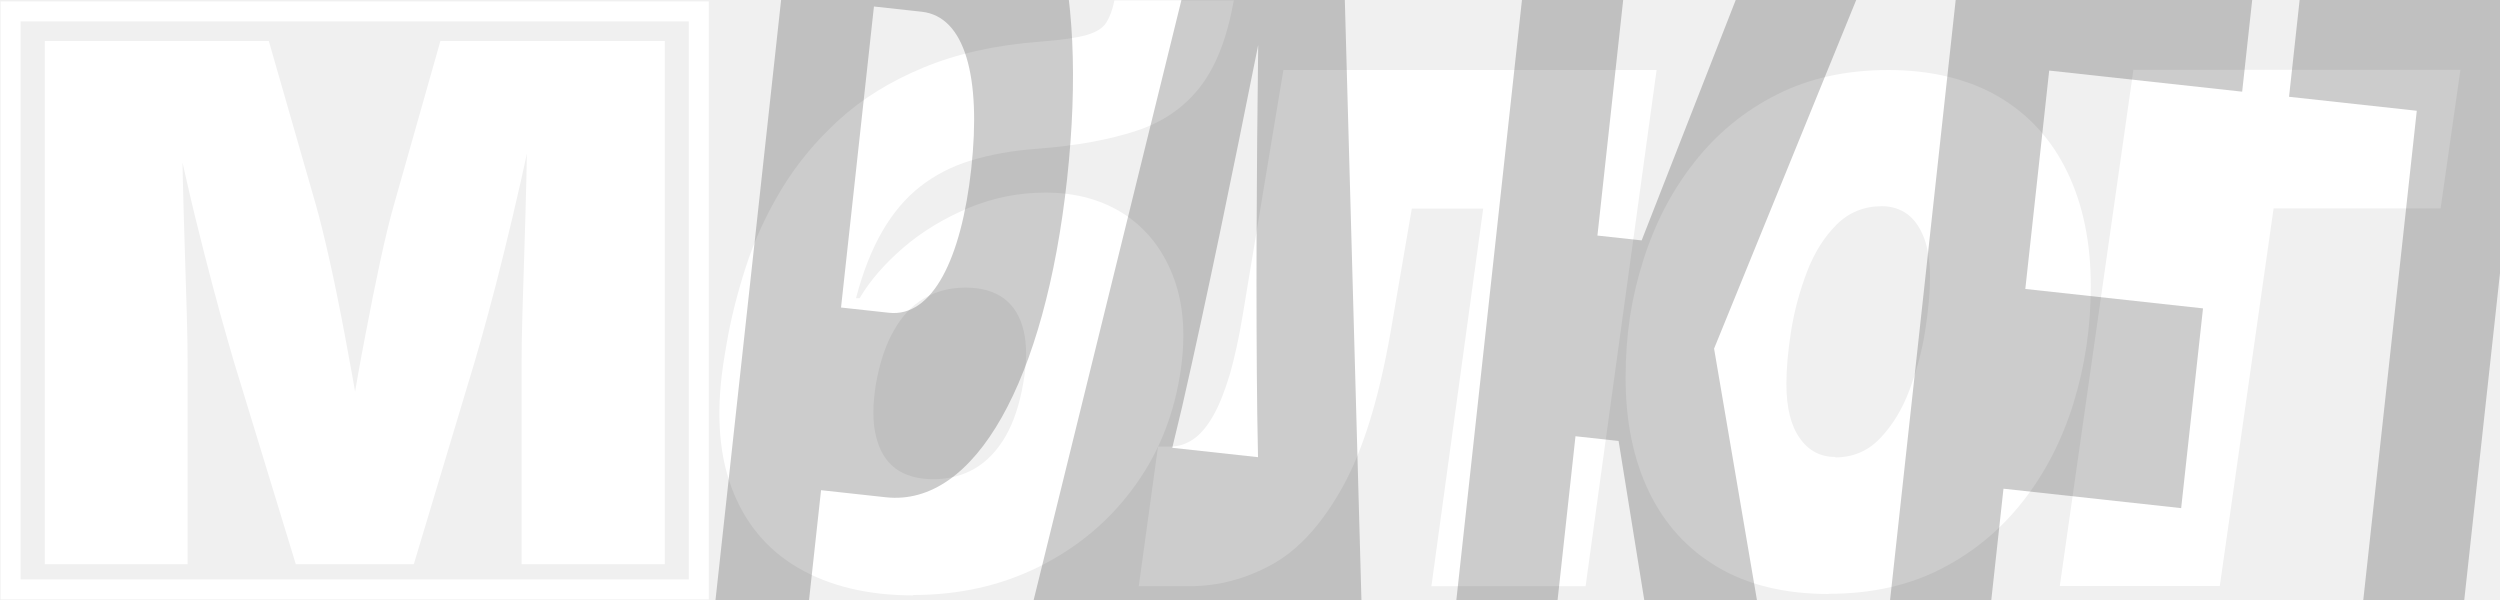
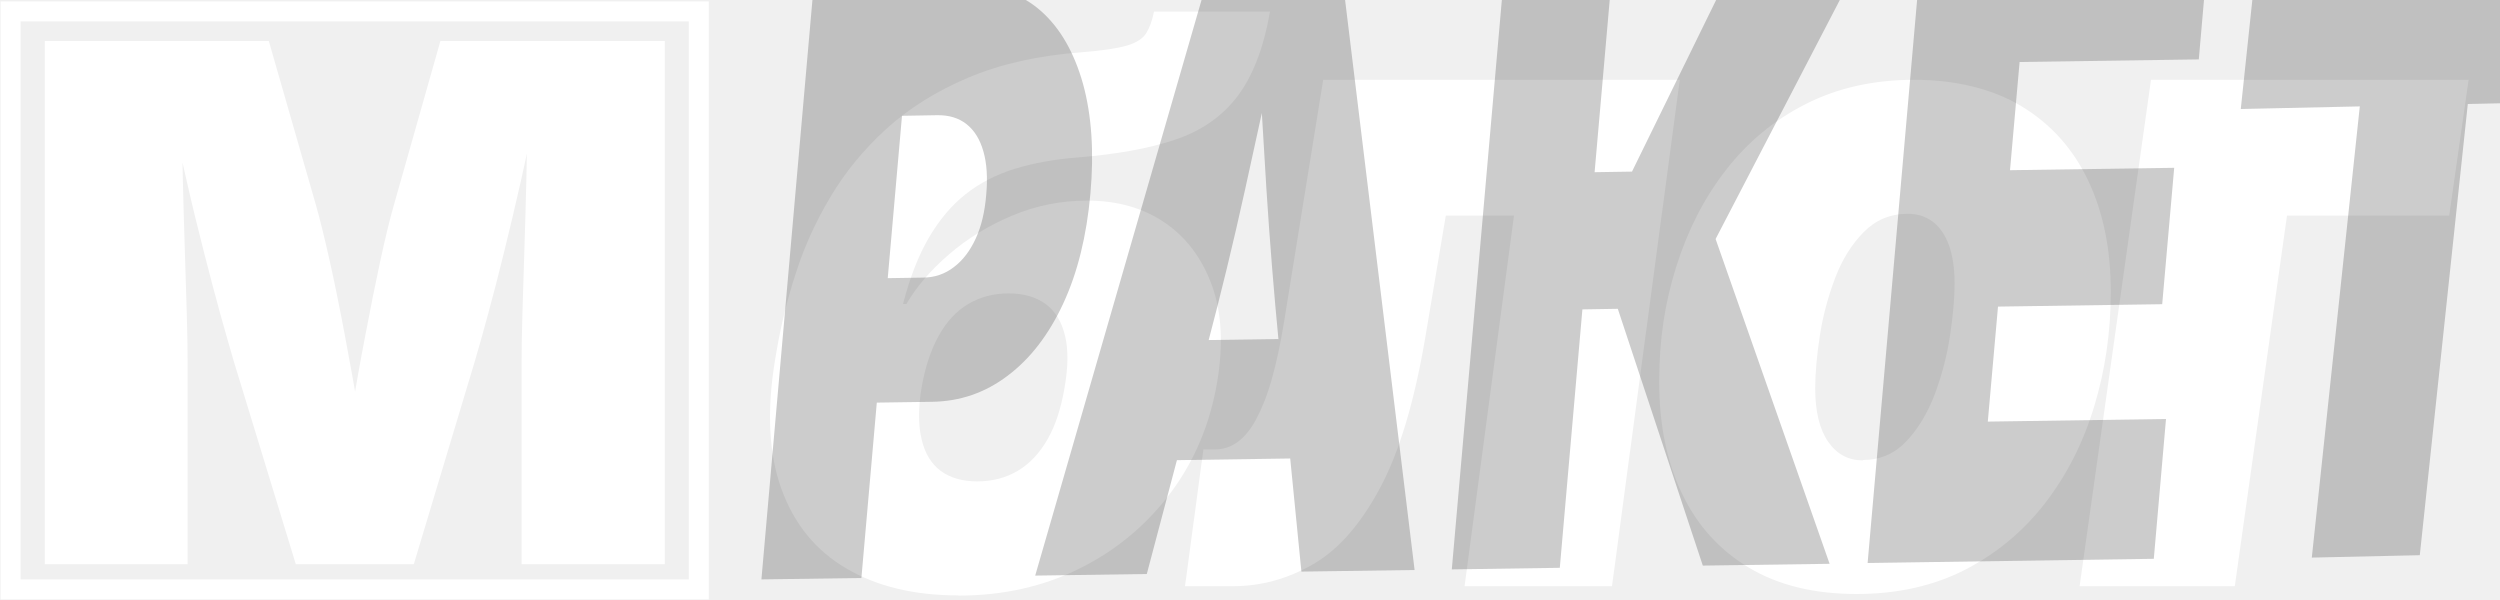
<svg xmlns="http://www.w3.org/2000/svg" id="Layer_1" viewBox="0 0 125 30">
  <defs>
    <style>
      .cls-1 {
-         letter-spacing: 0em;
-       }
- 
-       .cls-1, .cls-2, .cls-3 {
-         font-size: 67.44px;
-       }
- 
-       .cls-4 {
        fill: none;
        stroke: #fff;
        stroke-miterlimit: 10;
      }

-       .cls-5 {
-         font-family: Inter-Black, Inter;
-         font-variation-settings: 'opsz' 14, 'wght' 900;
-         font-weight: 800;
-         opacity: .2;
-       }
- 
-       .cls-6 {
-         font-size: 73px;
-       }
- 
-       .cls-7 {
+       .cls-2 {
        fill: #fff;
      }

      .cls-3 {
-         letter-spacing: -.09em;
+         opacity: .2;
      }
    </style>
  </defs>
-   <path class="cls-7" d="M2.24,28.22V2.05h11.2l2.35,8.18c.2.7.43,1.63.69,2.79.26,1.16.51,2.4.76,3.73.25,1.33.48,2.6.69,3.83.21,1.22.38,2.26.49,3.1h-1.32c.12-.84.28-1.88.48-3.1.21-1.22.43-2.5.69-3.83.25-1.33.5-2.57.75-3.73s.48-2.09.68-2.79l2.32-8.18h11.22v26.16h-7.16v-10.11c0-.6.01-1.39.04-2.38.03-.99.06-2.07.1-3.26.04-1.18.07-2.37.1-3.56.03-1.19.04-2.29.04-3.3h.4c-.21,1.11-.45,2.27-.72,3.47-.27,1.2-.55,2.37-.83,3.51-.28,1.14-.55,2.19-.81,3.14-.26.95-.48,1.75-.67,2.38l-3.04,10.11h-5.9l-3.09-10.11c-.19-.63-.41-1.43-.68-2.38-.26-.95-.54-2-.83-3.14-.29-1.14-.58-2.31-.85-3.51-.28-1.2-.52-2.36-.75-3.47h.51c0,1.01.01,2.11.04,3.3s.06,2.38.1,3.56c.04,1.18.07,2.27.1,3.26.03.99.04,1.78.04,2.38v10.11H2.24Z" />
-   <rect class="cls-4" x=".53" y=".57" width="34.41" height="28.9" />
+   <path class="cls-2" d="M2.24,28.22V2.05h11.2l2.35,8.18c.2.7.43,1.63.69,2.79.26,1.16.51,2.4.76,3.73.25,1.33.48,2.6.69,3.83.21,1.22.38,2.26.49,3.1h-1.32c.12-.84.28-1.88.48-3.1.21-1.22.43-2.5.69-3.83.25-1.33.5-2.57.75-3.73s.48-2.09.68-2.79l2.32-8.18h11.22v26.16h-7.16v-10.11c0-.6.01-1.39.04-2.38.03-.99.06-2.07.1-3.26.04-1.18.07-2.37.1-3.56.03-1.19.04-2.29.04-3.3h.4c-.21,1.11-.45,2.27-.72,3.47-.27,1.2-.55,2.37-.83,3.51-.28,1.14-.55,2.19-.81,3.14-.26.95-.48,1.75-.67,2.38l-3.04,10.11h-5.9l-3.09-10.11c-.19-.63-.41-1.43-.68-2.38-.26-.95-.54-2-.83-3.14-.29-1.14-.58-2.31-.85-3.51-.28-1.2-.52-2.36-.75-3.47h.51c0,1.01.01,2.11.04,3.3s.06,2.38.1,3.56c.04,1.18.07,2.27.1,3.26.03.99.04,1.78.04,2.38v10.11H2.24Z" />
+   <rect class="cls-1" x=".53" y=".57" width="34.41" height="28.9" />
  <g>
-     <path class="cls-7" d="M45.66,29.77c-2.25,0-4.17-.46-5.74-1.37-1.57-.91-2.69-2.26-3.35-4.04-.66-1.78-.78-3.98-.34-6.58l.1-.59c.21-1.23.53-2.51.96-3.84.43-1.33,1.02-2.62,1.78-3.88.76-1.26,1.71-2.41,2.87-3.47s2.57-1.93,4.23-2.62c1.66-.69,3.61-1.13,5.87-1.3,1.03-.08,1.8-.19,2.29-.33.49-.14.82-.35.99-.63.17-.27.31-.64.4-1.1h5.97c-.33,1.86-.89,3.3-1.68,4.32s-1.85,1.76-3.19,2.2-3,.75-4.99.9c-1.22.09-2.31.29-3.27.58-.96.29-1.81.73-2.54,1.3-.73.57-1.36,1.31-1.89,2.22-.53.91-.98,2.03-1.33,3.37h.18c.52-.88,1.25-1.72,2.19-2.53.94-.81,2.03-1.46,3.25-1.98,1.23-.51,2.51-.77,3.85-.77,1.56,0,2.9.38,4.02,1.13,1.11.75,1.92,1.82,2.42,3.2s.59,3.02.27,4.9c-.36,2.12-1.15,4-2.39,5.64-1.23,1.64-2.79,2.92-4.67,3.85s-3.96,1.4-6.26,1.4ZM46.66,23.96c.78,0,1.48-.18,2.09-.54s1.12-.9,1.53-1.61c.41-.71.7-1.6.88-2.64.19-1.05.19-1.93.02-2.64-.17-.71-.5-1.25-.99-1.61-.49-.36-1.13-.54-1.91-.54s-1.47.18-2.08.54-1.11.9-1.51,1.61c-.41.71-.7,1.6-.89,2.64-.17,1.05-.18,1.93,0,2.64.17.71.49,1.25.97,1.61s1.12.54,1.9.54Z" />
-     <path class="cls-7" d="M56.94,29.3l.96-6.97h.61c.42,0,.81-.13,1.17-.38s.69-.65.99-1.18.57-1.22.82-2.05c.24-.84.46-1.83.65-2.99l2.03-12.23h18.66l-3.55,25.81h-7.71l2.59-18.88h-3.57l-1.07,6.23c-.58,3.29-1.37,5.85-2.39,7.69-1.02,1.83-2.18,3.12-3.49,3.85s-2.7,1.11-4.17,1.11h-2.53Z" />
-     <path class="cls-7" d="M91.44,29.7c-2.19,0-4.04-.45-5.55-1.34s-2.66-2.15-3.44-3.77c-.78-1.62-1.17-3.52-1.17-5.69s.29-4.02.88-5.87c.58-1.85,1.43-3.49,2.56-4.92,1.12-1.43,2.49-2.56,4.12-3.38,1.62-.82,3.48-1.23,5.58-1.23s4.01.45,5.52,1.34c1.51.89,2.65,2.15,3.43,3.77.78,1.62,1.17,3.52,1.17,5.69,0,2.05-.29,3.99-.86,5.84-.57,1.85-1.41,3.49-2.53,4.92s-2.48,2.56-4.11,3.39c-1.62.83-3.49,1.24-5.6,1.24ZM91.76,22.87c.89,0,1.64-.32,2.25-.96.61-.64,1.1-1.44,1.46-2.4.36-.96.63-1.96.79-2.98s.24-1.91.24-2.67-.1-1.44-.3-1.97c-.2-.52-.48-.92-.83-1.18-.36-.26-.78-.4-1.27-.4-.9,0-1.66.31-2.28.93-.62.62-1.11,1.41-1.47,2.35-.36.95-.63,1.93-.79,2.93-.16,1.01-.24,1.9-.24,2.67,0,1.18.22,2.09.67,2.72.44.63,1.04.94,1.78.94Z" />
-     <path class="cls-7" d="M123.02,3.5l-.99,6.92h-8.35l-2.69,18.88h-8l3.68-25.81h16.35Z" />
+     <path class="cls-2" d="M47.9,29.77c-2.19,0-4.05-.45-5.57-1.34-1.53-.89-2.61-2.21-3.25-3.96-.64-1.75-.75-3.9-.33-6.46l.1-.58c.21-1.21.52-2.47.94-3.77.42-1.31.99-2.57,1.73-3.81.73-1.23,1.66-2.37,2.79-3.4s2.5-1.89,4.11-2.57c1.61-.68,3.51-1.11,5.7-1.27,1-.08,1.74-.19,2.22-.33.48-.14.8-.35.97-.62.17-.27.3-.63.39-1.08h5.8c-.32,1.83-.87,3.24-1.63,4.24s-1.8,1.72-3.1,2.16-2.92.73-4.85.89c-1.18.09-2.24.28-3.18.57-.93.29-1.76.71-2.46,1.27-.71.56-1.32,1.29-1.84,2.18-.52.89-.95,2-1.29,3.31h.17c.5-.86,1.21-1.69,2.13-2.48.91-.79,1.97-1.44,3.16-1.94,1.19-.5,2.44-.75,3.74-.75,1.52,0,2.82.37,3.9,1.11,1.08.74,1.86,1.79,2.35,3.14s.57,2.96.26,4.81c-.35,2.08-1.12,3.93-2.32,5.54-1.2,1.61-2.71,2.87-4.53,3.78s-3.85,1.37-6.08,1.37ZM48.86,24.07c.76,0,1.44-.18,2.03-.53s1.09-.88,1.49-1.58c.4-.7.68-1.57.85-2.59.18-1.03.19-1.89.02-2.59-.17-.7-.49-1.23-.97-1.58-.48-.35-1.1-.53-1.85-.53s-1.43.18-2.02.53-1.08.88-1.47,1.58c-.39.7-.68,1.57-.86,2.59-.17,1.03-.17,1.89,0,2.59.16.7.48,1.23.95,1.58s1.08.53,1.84.53Z" />
+     <path class="cls-2" d="M59.25,29.31l.92-6.84h.59c.4,0,.78-.12,1.12-.37s.66-.63.94-1.16.55-1.19.78-2.02c.23-.82.44-1.8.62-2.93l1.94-12h17.83l-3.39,25.32h-7.37l2.47-18.53h-3.41l-1.03,6.12c-.55,3.23-1.31,5.75-2.28,7.54-.97,1.8-2.08,3.06-3.34,3.78s-2.58,1.09-3.99,1.09h-2.42Z" />
+     <path class="cls-2" d="M92.83,29.7c-2.13,0-3.92-.44-5.39-1.32s-2.58-2.11-3.34-3.7c-.76-1.59-1.14-3.45-1.14-5.58s.28-3.94.85-5.76c.57-1.81,1.39-3.43,2.48-4.83,1.09-1.41,2.42-2.51,4-3.31,1.58-.8,3.38-1.21,5.42-1.21s3.9.44,5.36,1.32c1.46.88,2.57,2.11,3.33,3.7.76,1.59,1.14,3.45,1.14,5.58,0,2.01-.28,3.92-.83,5.73-.55,1.82-1.37,3.43-2.45,4.83s-2.41,2.51-3.99,3.33c-1.58.81-3.39,1.22-5.44,1.22ZM93.14,23c.86,0,1.59-.31,2.18-.94.59-.62,1.06-1.41,1.42-2.35.35-.94.61-1.92.76-2.92s.23-1.88.23-2.62-.1-1.42-.29-1.93c-.19-.51-.46-.9-.81-1.16-.35-.26-.76-.39-1.24-.39-.88,0-1.61.31-2.21.92-.6.61-1.08,1.38-1.43,2.31-.35.93-.61,1.89-.76,2.88-.15.99-.23,1.86-.23,2.62,0,1.16.22,2.05.65,2.67.43.62,1.01.93,1.73.93Z" />
+     <path class="cls-2" d="M123.43,3.99l-.97,6.79h-8.11l-2.61,18.53h-7.76l3.57-25.32h15.88Z" />
  </g>
-   <text id="_x28__x21__x21__x21__x21__x29_" class="cls-5" transform="translate(33.25 39.06) rotate(6.24) scale(.4 1)">
-     <tspan class="cls-3" x="0" y="0">Р</tspan>
-     <tspan class="cls-1" x="38.13" y="0">А</tspan>
-     <tspan class="cls-6" x="91.73" y="0">КЕТ</tspan>
-     <tspan class="cls-2" x="242.01" y="0">ПЛЕЙСЫ</tspan>
-   </text>
+   <g class="cls-3">
+     <path d="M38.07,28.98L40.67-.55l7.93-.12c1.37-.02,2.53.4,3.47,1.24.95.85,1.64,2.06,2.08,3.62.43,1.56.56,3.4.37,5.5-.19,2.11-.64,3.94-1.36,5.49-.72,1.55-1.64,2.75-2.77,3.6-1.13.86-2.39,1.29-3.79,1.31l-4.74.07.55-6.22,3.73-.06c.59,0,1.11-.18,1.56-.53.45-.34.81-.82,1.09-1.43s.45-1.33.52-2.17c.08-.86.03-1.59-.14-2.18-.17-.6-.45-1.05-.84-1.36-.39-.31-.88-.46-1.48-.45l-1.75.03-2.03,23.11-4.99.07Z" />
+     <path d="M51.76,28.78L60.32-.84l6.82-.1,3.59,29.44-5.66.08-1.13-11.42c-.24-2.48-.45-5.05-.62-7.72-.17-2.67-.32-5.32-.45-7.96l1.14-.02c-.58,2.65-1.16,5.31-1.75,7.99-.59,2.68-1.22,5.27-1.88,7.76l-3.04,11.49-5.58.08ZM56.68,23.04l.53-5.99,10.13-.15-.53,5.99-10.13.15Z" />
+     <path d="M72.59,28.47l2.81-31.97,5.4-.08-1.07,12.19,1.87-.03,6.01-12.26,6.34-.09-8.17,15.72,5.7,16.24-6.34.09-4.25-12.84-1.77.03-1.13,12.92-5.4.08Z" />
+     <path d="M93.38,28.16l2.81-31.97,14.36-.21-.61,6.99-8.96.13-.48,5.41,8.21-.12-.6,6.82-8.21.12-.51,5.75,8.91-.13-.61,6.99-14.31.21Z" />
+     <path d="M112.04,5.44l.67-6.32,17.3-.37-.67,6.32-5.95.13-2.4,22.56-5.4.12,2.4-22.56-5.95.13Z" />
+   </g>
</svg>
